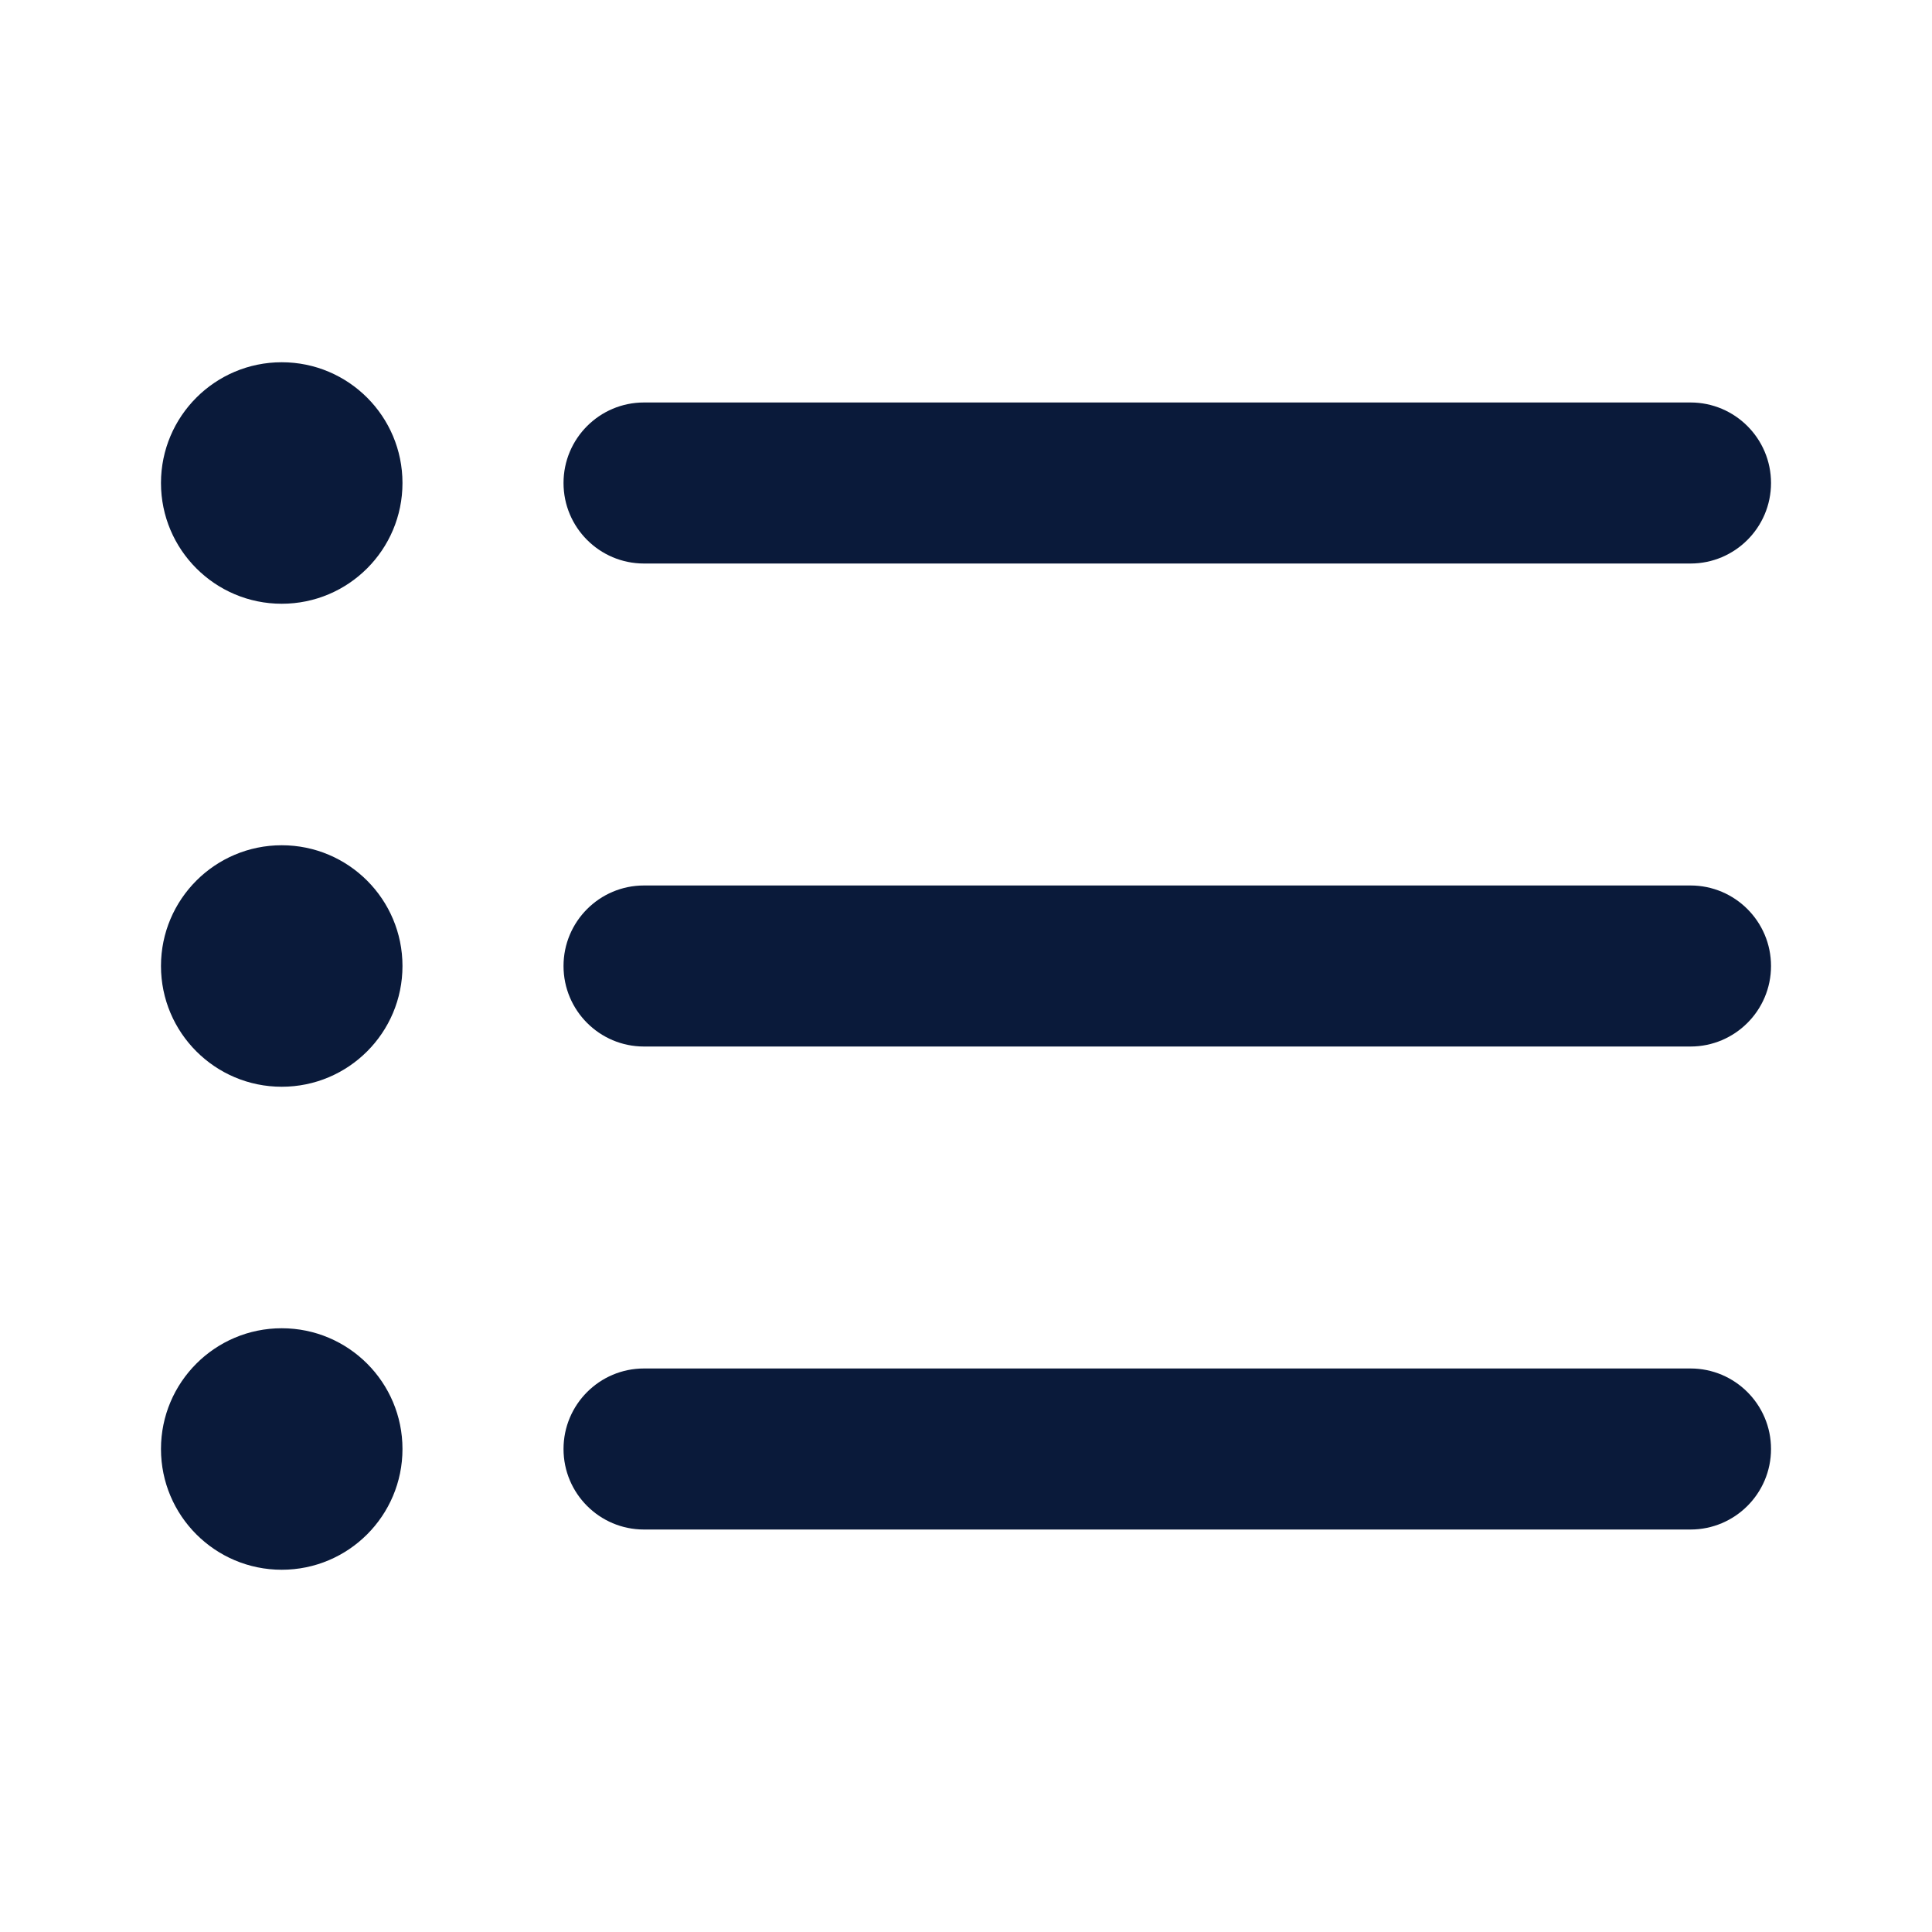
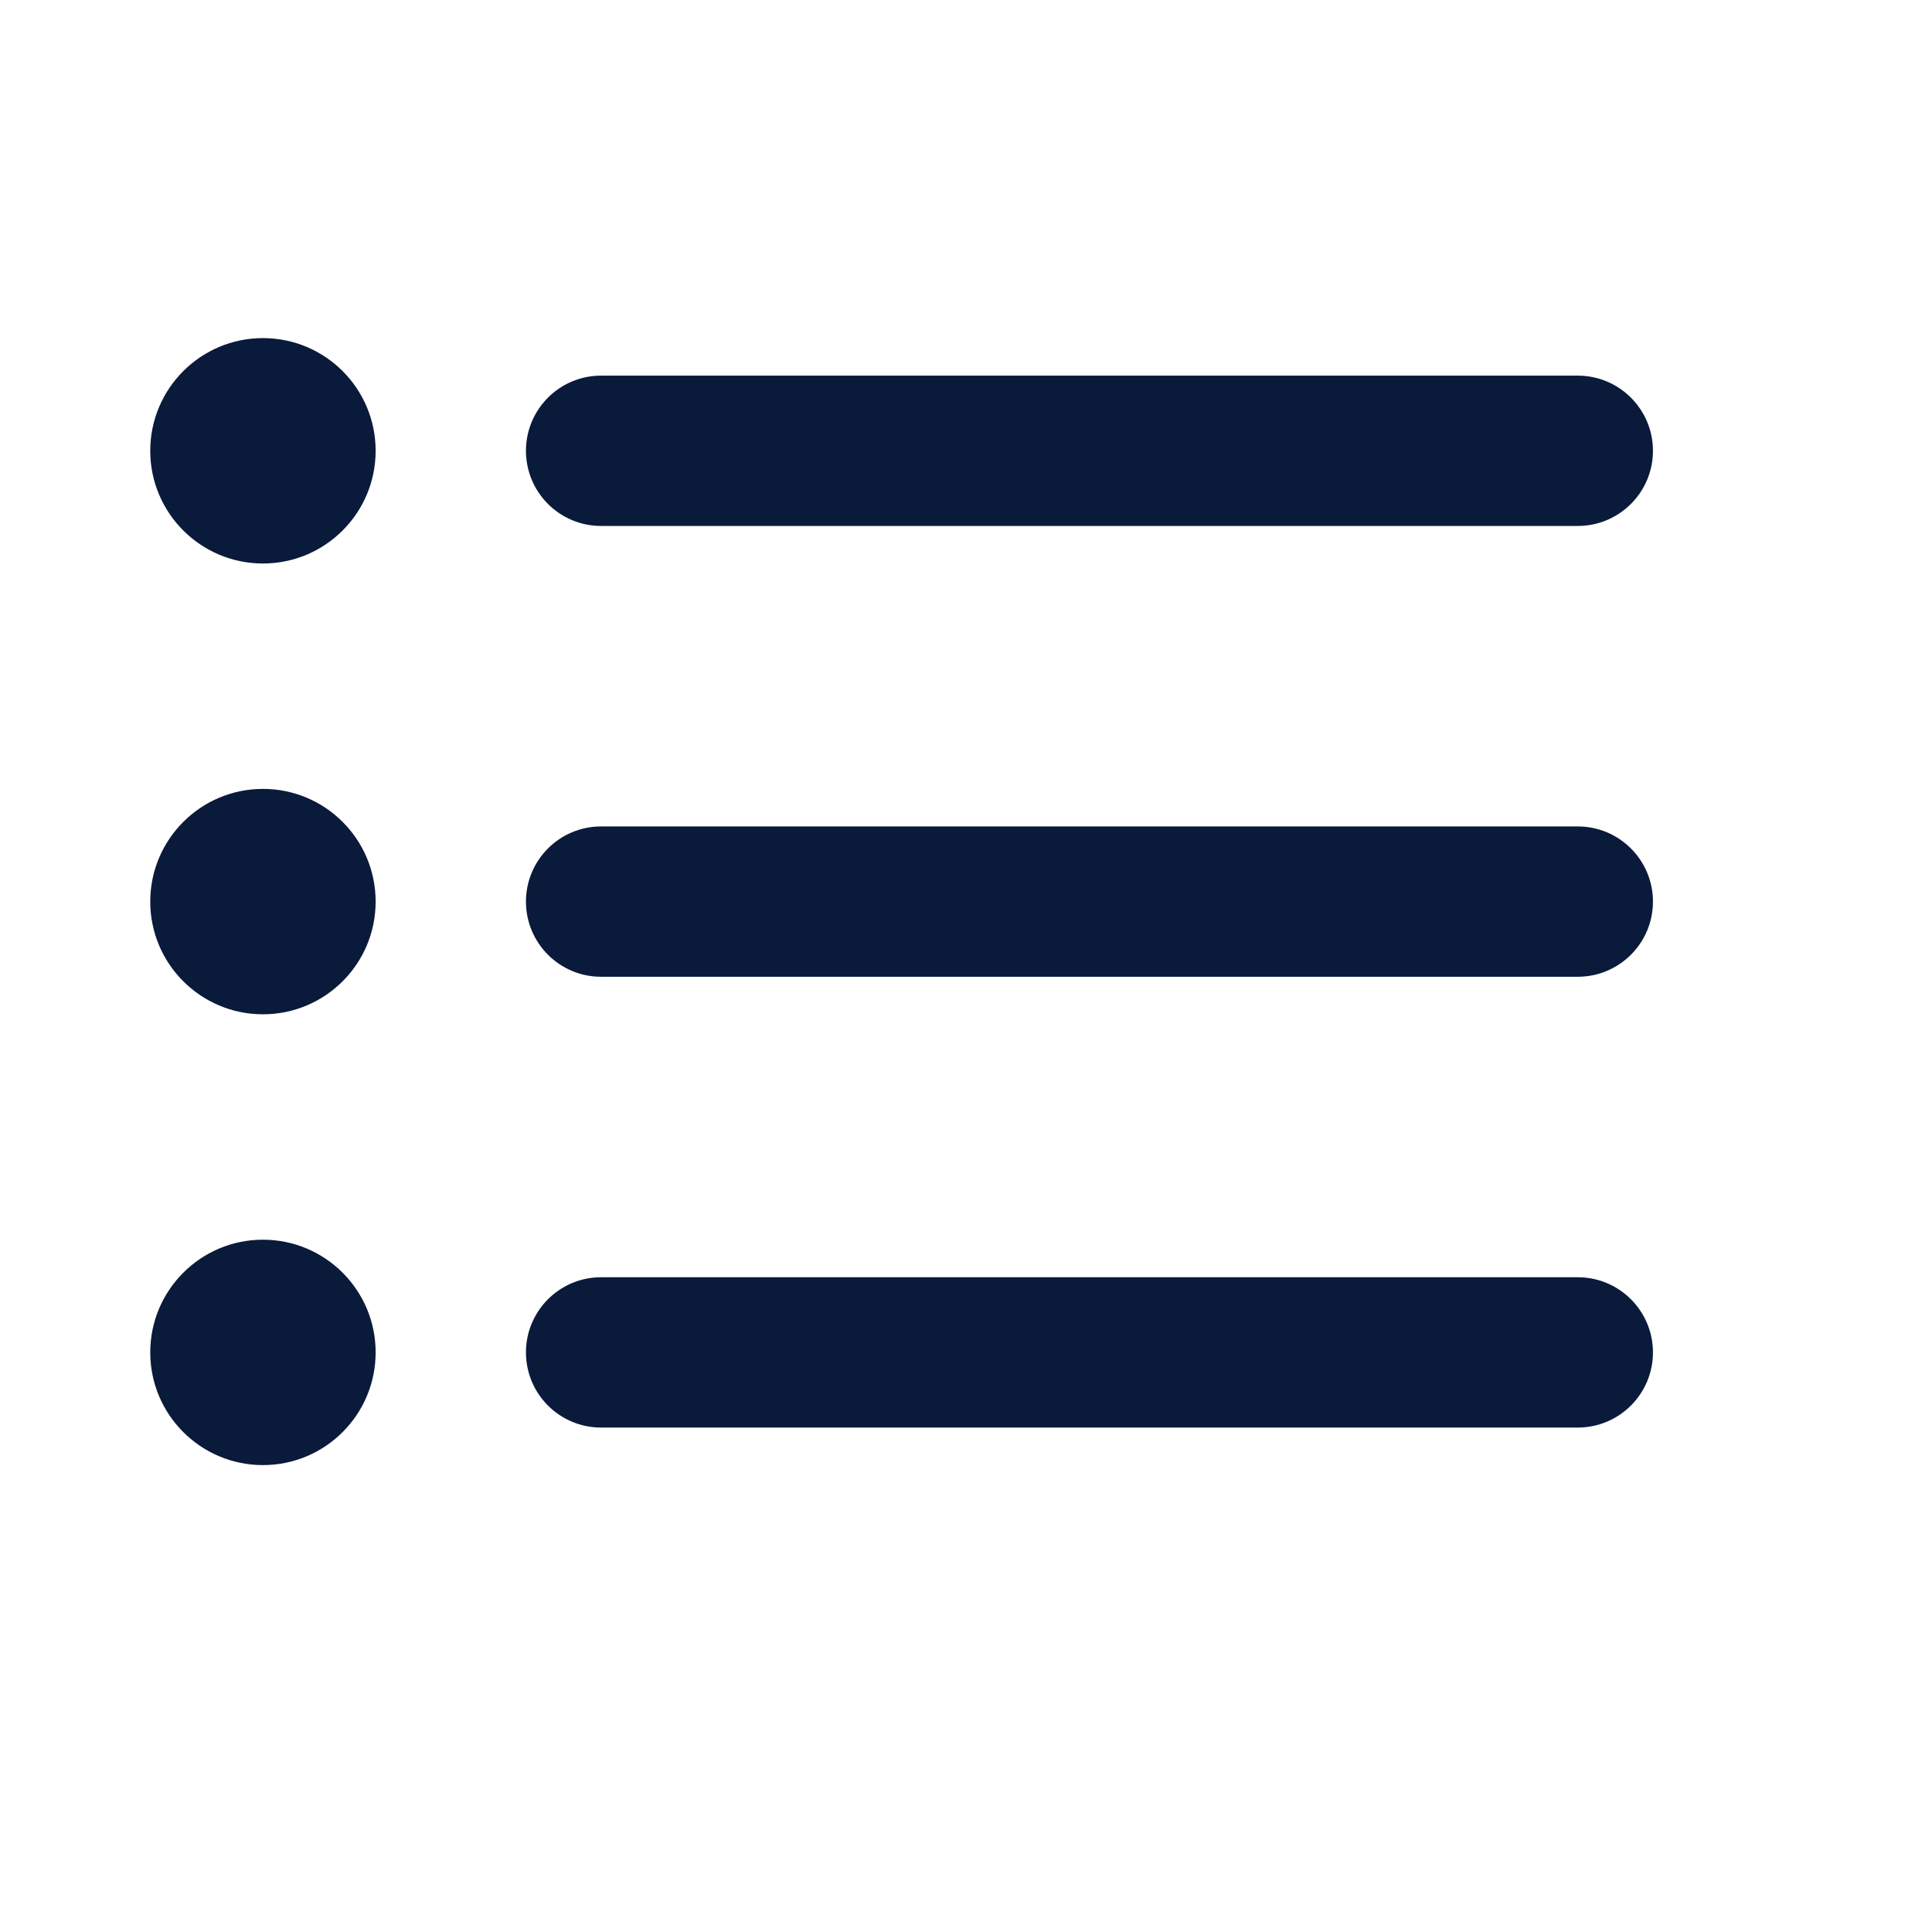
- <svg xmlns="http://www.w3.org/2000/svg" width="28" height="28" viewBox="0 0 28 28" fill="none">
+ <svg xmlns="http://www.w3.org/2000/svg" width="30" height="30" viewBox="0 0 30 30" fill="none">
  <path d="M4.083 8.75C5.05 8.75 5.833 7.966 5.833 7C5.833 6.034 5.05 5.25 4.083 5.25C3.117 5.25 2.333 6.034 2.333 7C2.333 7.966 3.117 8.75 4.083 8.75Z" fill="#0A1A3A" />
  <path d="M9.333 5.833C8.689 5.833 8.167 6.356 8.167 7C8.167 7.644 8.689 8.167 9.333 8.167H24.5C25.144 8.167 25.667 7.644 25.667 7C25.667 6.356 25.144 5.833 24.5 5.833H9.333Z" fill="#0A1A3A" />
  <path d="M9.333 12.833C8.689 12.833 8.167 13.356 8.167 14C8.167 14.644 8.689 15.167 9.333 15.167H24.5C25.144 15.167 25.667 14.644 25.667 14C25.667 13.356 25.144 12.833 24.5 12.833H9.333Z" fill="#0A1A3A" />
  <path d="M8.167 21C8.167 20.356 8.689 19.833 9.333 19.833H24.5C25.144 19.833 25.667 20.356 25.667 21C25.667 21.644 25.144 22.167 24.5 22.167H9.333C8.689 22.167 8.167 21.644 8.167 21Z" fill="#0A1A3A" />
  <path d="M5.833 14C5.833 14.966 5.05 15.75 4.083 15.75C3.117 15.75 2.333 14.966 2.333 14C2.333 13.034 3.117 12.25 4.083 12.25C5.05 12.25 5.833 13.034 5.833 14Z" fill="#0A1A3A" />
  <path d="M4.083 22.75C5.05 22.75 5.833 21.966 5.833 21C5.833 20.034 5.05 19.25 4.083 19.25C3.117 19.25 2.333 20.034 2.333 21C2.333 21.966 3.117 22.75 4.083 22.75Z" fill="#0A1A3A" />
</svg>
